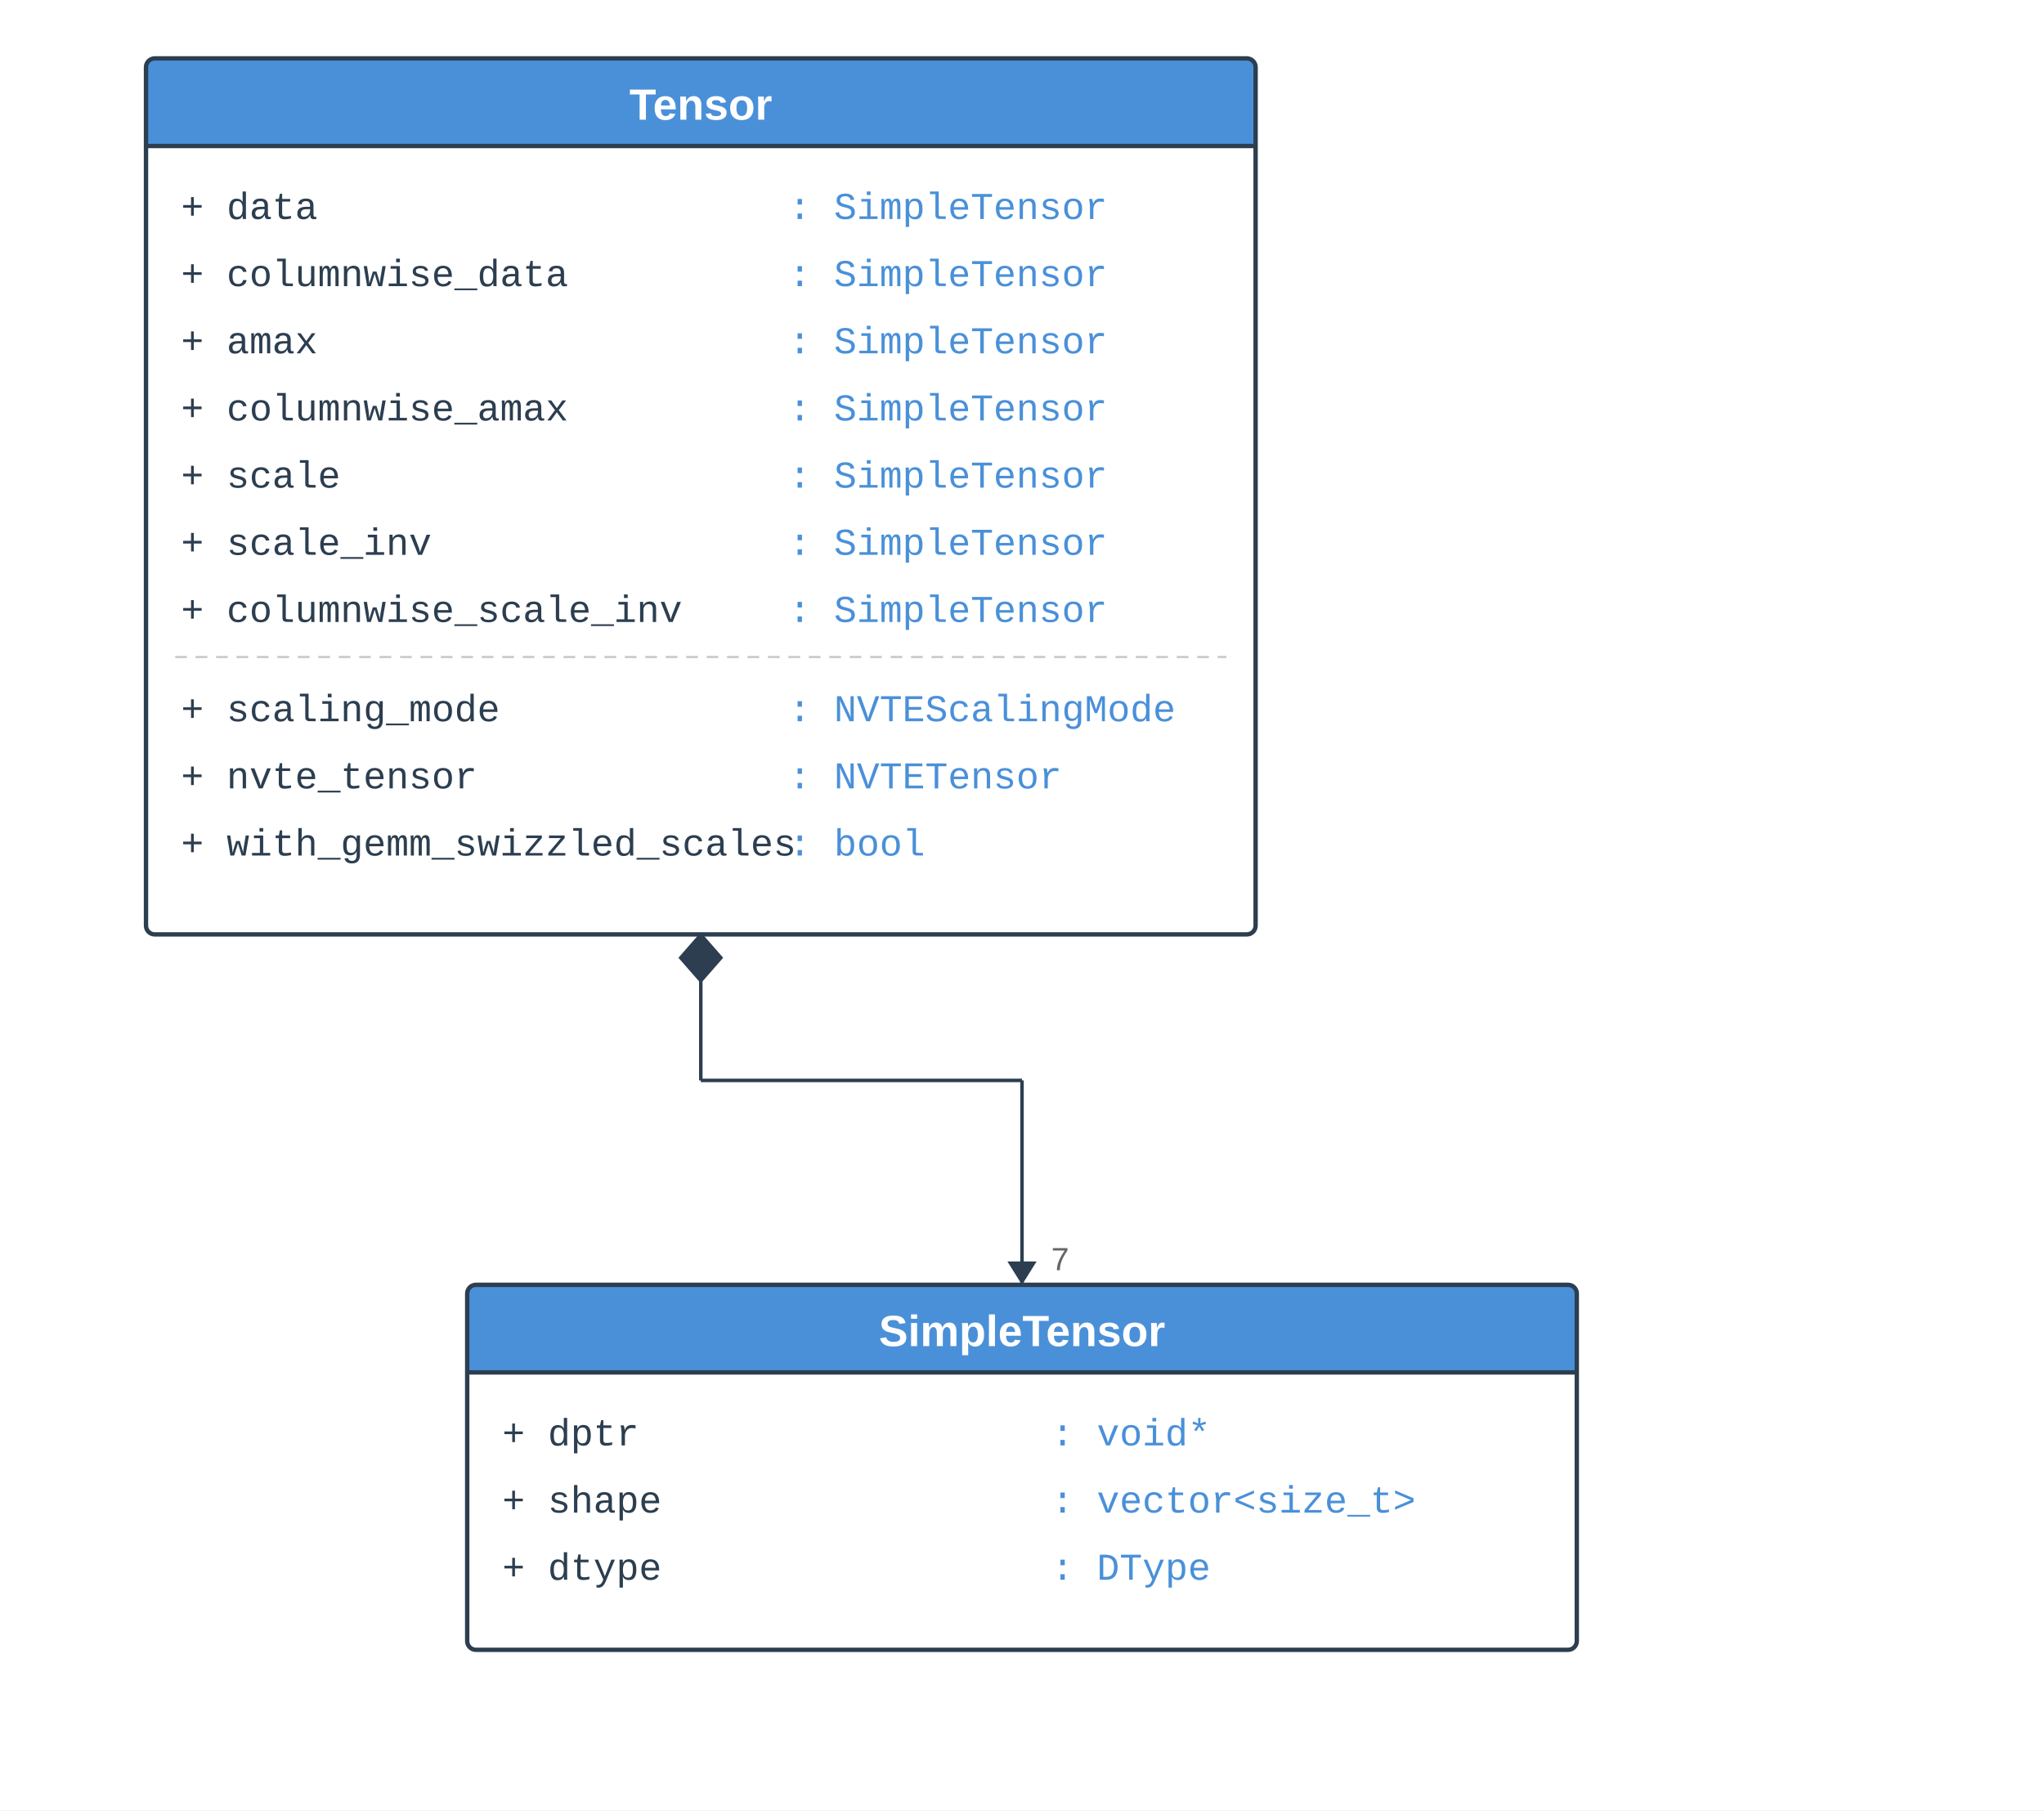
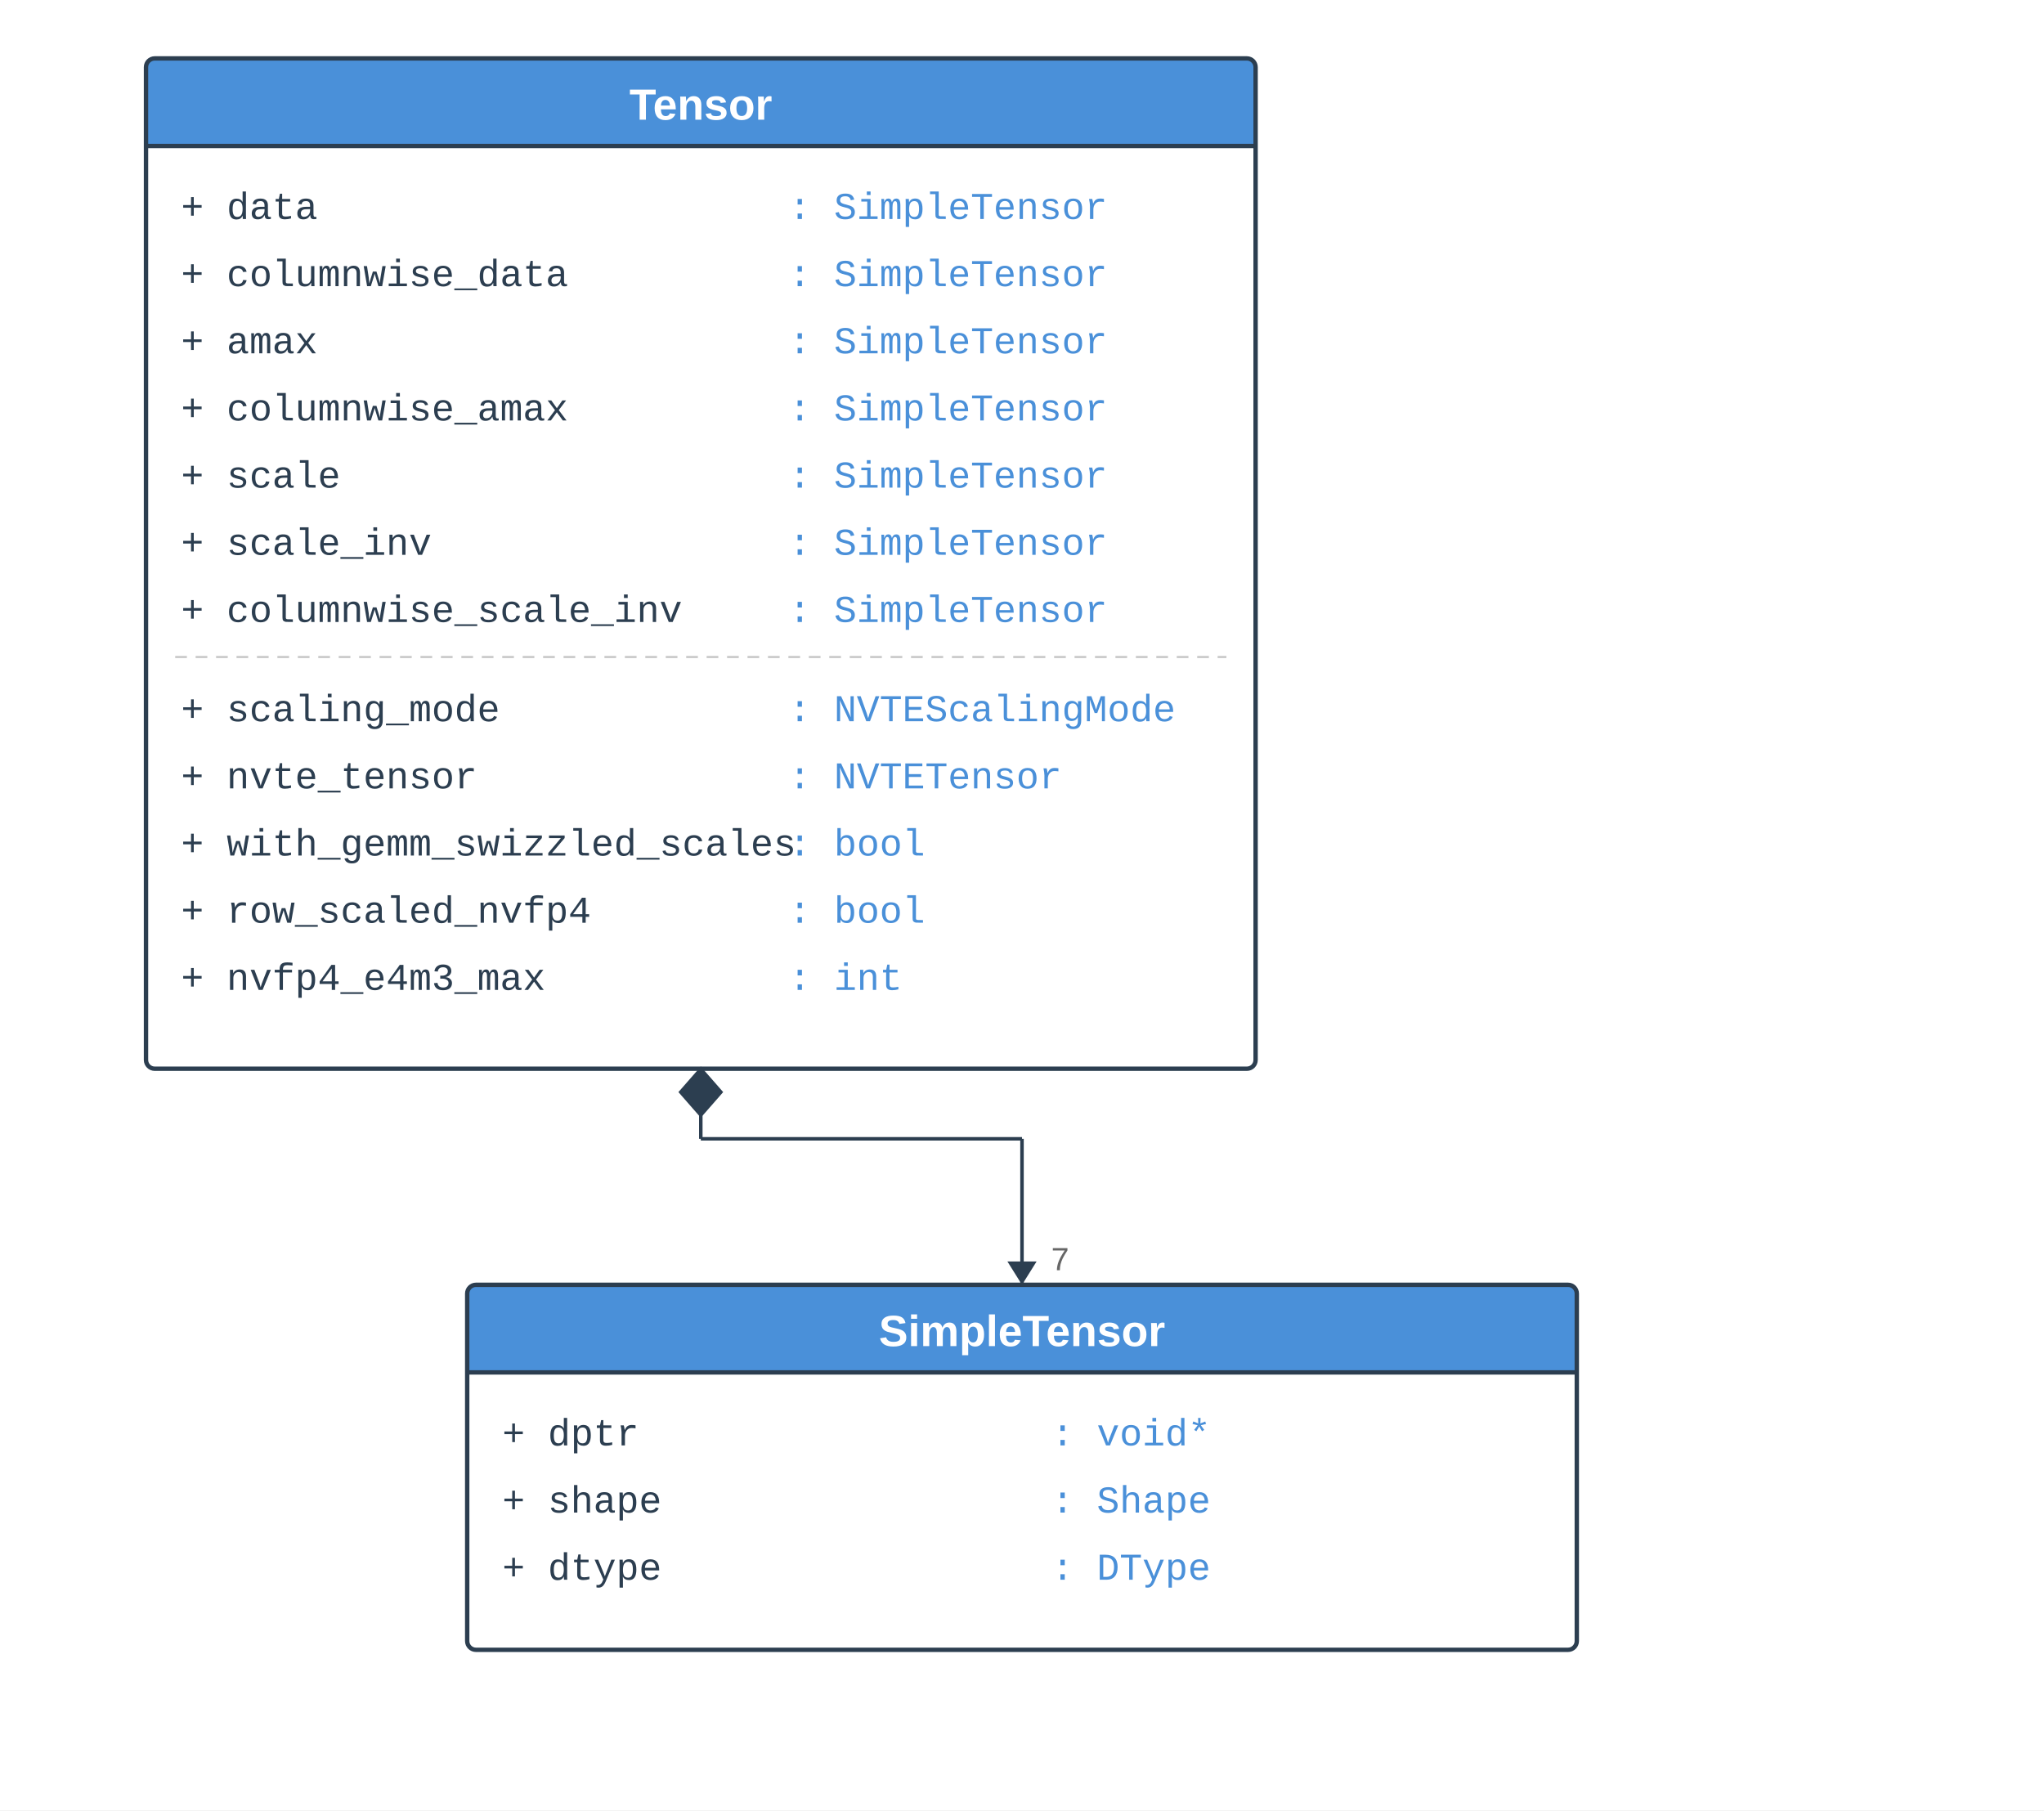
<svg xmlns="http://www.w3.org/2000/svg" width="700" height="620" viewBox="0 0 700 620">
  <defs>
    <style>
      .header-bg { fill: #4A90D9; }
      .body-bg { fill: #FFFFFF; }
      .border { stroke: #2C3E50; stroke-width: 1.5; fill: none; }
      .header-text { font-family: Arial, Helvetica, sans-serif; font-size: 15px; font-weight: bold; fill: #FFFFFF; }
      .field-text { font-family: 'Courier New', Courier, monospace; font-size: 13px; fill: #2C3E50; }
      .type-text { font-family: 'Courier New', Courier, monospace; font-size: 13px; fill: #4A90D9; }
      .arrow-line { stroke: #2C3E50; stroke-width: 1.2; fill: none; }
      .diamond { fill: #2C3E50; stroke: #2C3E50; stroke-width: 1; }
      .label-text { font-family: Arial, Helvetica, sans-serif; font-size: 11px; fill: #666666; }
    </style>
  </defs>
  <rect width="700" height="620" fill="#FFFFFF" />
  <g transform="translate(50, 20)">
    <rect x="0" y="0" width="380" height="30" class="header-bg" rx="3" ry="3" />
    <rect x="0" y="15" width="380" height="15" class="header-bg" />
-     <rect x="0" y="30" width="380" height="270" class="body-bg" />
-     <rect x="0" y="0" width="380" height="300" class="border" rx="3" ry="3" />
+     <rect x="0" y="30" width="380" height="316" class="body-bg" />
+     <rect x="0" y="0" width="380" height="346" class="border" rx="3" ry="3" />
    <line x1="0" y1="30" x2="380" y2="30" stroke="#2C3E50" stroke-width="1.5" />
    <text x="190" y="21" text-anchor="middle" class="header-text">Tensor</text>
    <text x="12" y="55" class="field-text">+ data</text>
    <text x="220" y="55" class="type-text">: SimpleTensor</text>
    <text x="12" y="78" class="field-text">+ columnwise_data</text>
    <text x="220" y="78" class="type-text">: SimpleTensor</text>
    <text x="12" y="101" class="field-text">+ amax</text>
    <text x="220" y="101" class="type-text">: SimpleTensor</text>
    <text x="12" y="124" class="field-text">+ columnwise_amax</text>
    <text x="220" y="124" class="type-text">: SimpleTensor</text>
    <text x="12" y="147" class="field-text">+ scale</text>
    <text x="220" y="147" class="type-text">: SimpleTensor</text>
    <text x="12" y="170" class="field-text">+ scale_inv</text>
    <text x="220" y="170" class="type-text">: SimpleTensor</text>
    <text x="12" y="193" class="field-text">+ columnwise_scale_inv</text>
    <text x="220" y="193" class="type-text">: SimpleTensor</text>
    <line x1="10" y1="205" x2="370" y2="205" stroke="#CCCCCC" stroke-width="0.8" stroke-dasharray="4,3" />
    <text x="12" y="227" class="field-text">+ scaling_mode</text>
    <text x="220" y="227" class="type-text">: NVTEScalingMode</text>
    <text x="12" y="250" class="field-text">+ nvte_tensor</text>
    <text x="220" y="250" class="type-text">: NVTETensor</text>
    <text x="12" y="273" class="field-text">+ with_gemm_swizzled_scales</text>
    <text x="220" y="273" class="type-text">: bool</text>
+     <text x="12" y="296" class="field-text">+ row_scaled_nvfp4</text>
+     <text x="220" y="296" class="type-text">: bool</text>
+     <text x="12" y="319" class="field-text">+ nvfp4_e4m3_max</text>
+     <text x="220" y="319" class="type-text">: int</text>
  </g>
  <g transform="translate(160, 440)">
    <rect x="0" y="0" width="380" height="30" class="header-bg" rx="3" ry="3" />
    <rect x="0" y="15" width="380" height="15" class="header-bg" />
    <rect x="0" y="30" width="380" height="95" class="body-bg" />
    <rect x="0" y="0" width="380" height="125" class="border" rx="3" ry="3" />
    <line x1="0" y1="30" x2="380" y2="30" stroke="#2C3E50" stroke-width="1.5" />
    <text x="190" y="21" text-anchor="middle" class="header-text">SimpleTensor</text>
    <text x="12" y="55" class="field-text">+ dptr</text>
    <text x="200" y="55" class="type-text">: void*</text>
    <text x="12" y="78" class="field-text">+ shape</text>
-     <text x="200" y="78" class="type-text">: vector&lt;size_t&gt;</text>
+     <text x="200" y="78" class="type-text">: Shape</text>
    <text x="12" y="101" class="field-text">+ dtype</text>
    <text x="200" y="101" class="type-text">: DType</text>
  </g>
  <g>
-     <line x1="240" y1="320" x2="240" y2="370" class="arrow-line" />
-     <line x1="240" y1="370" x2="350" y2="370" class="arrow-line" />
-     <line x1="350" y1="370" x2="350" y2="440" class="arrow-line" />
-     <polygon points="240,320 233,328 240,336 247,328" class="diamond" />
+     <line x1="240" y1="366" x2="240" y2="390" class="arrow-line" />
+     <line x1="240" y1="390" x2="350" y2="390" class="arrow-line" />
+     <line x1="350" y1="390" x2="350" y2="440" class="arrow-line" />
+     <polygon points="240,366 233,374 240,382 247,374" class="diamond" />
    <polygon points="350,440 345,432 355,432" fill="#2C3E50" />
    <text x="360" y="435" class="label-text">7</text>
  </g>
</svg>
